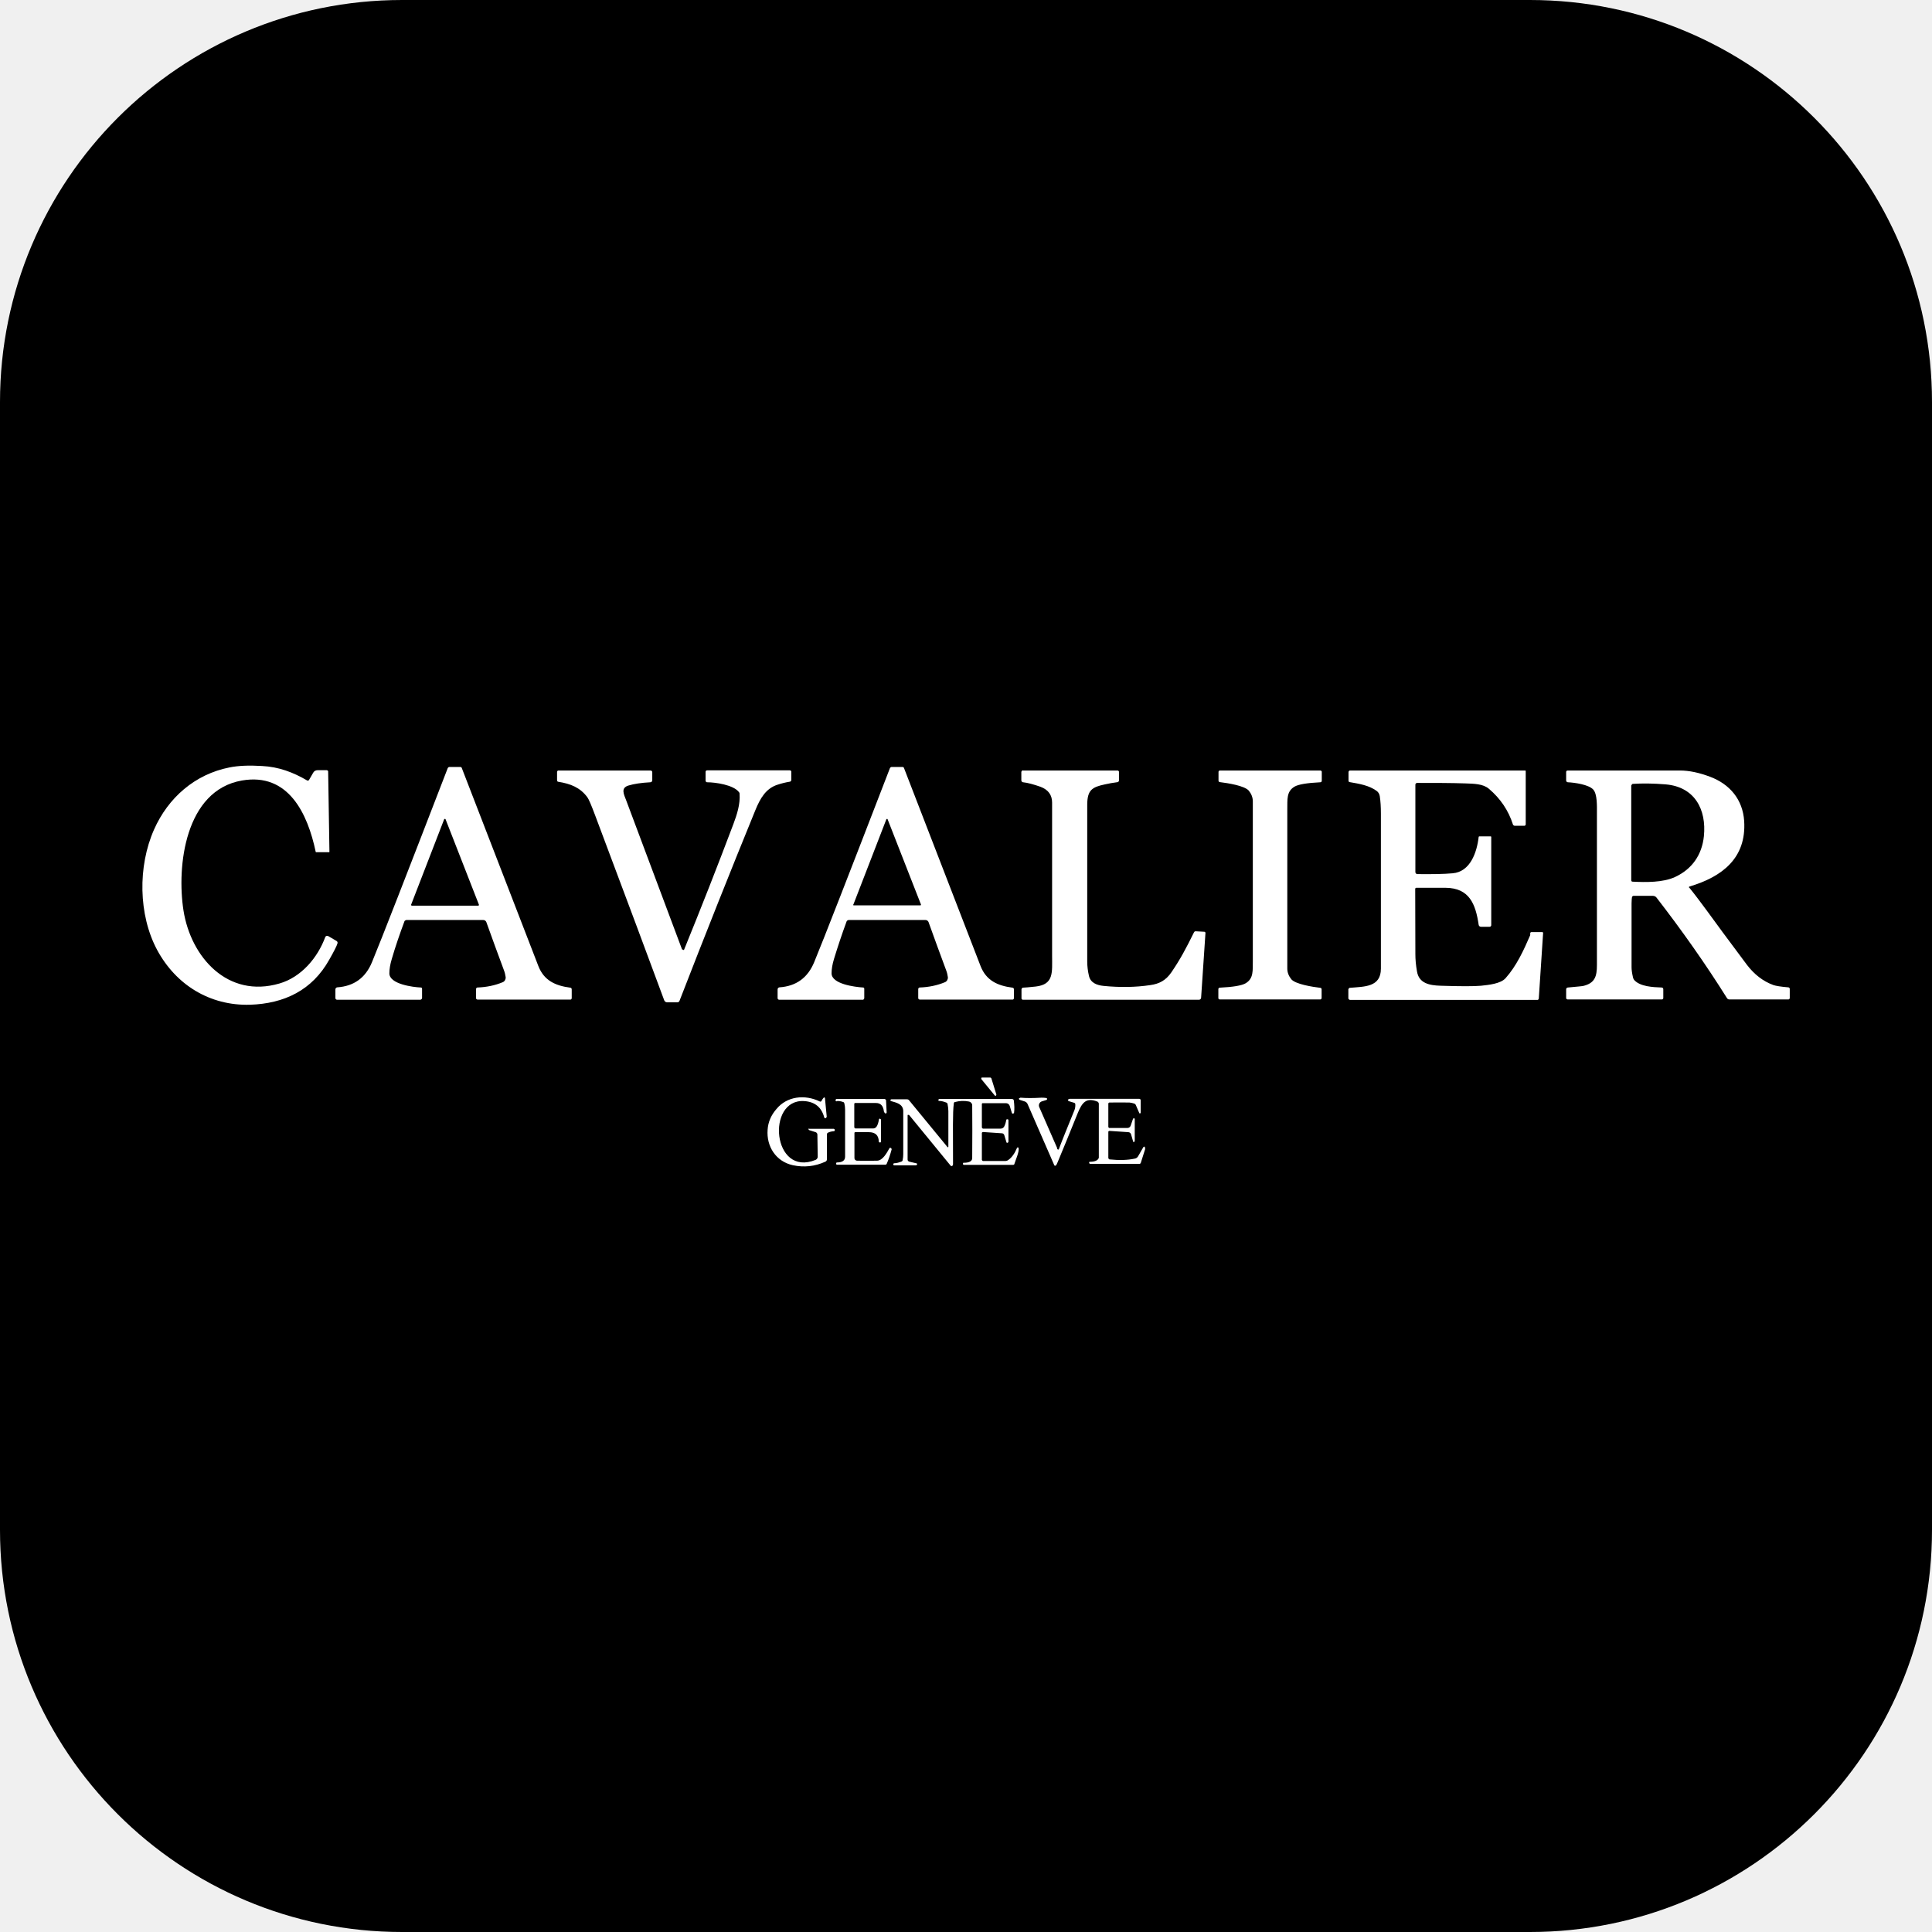
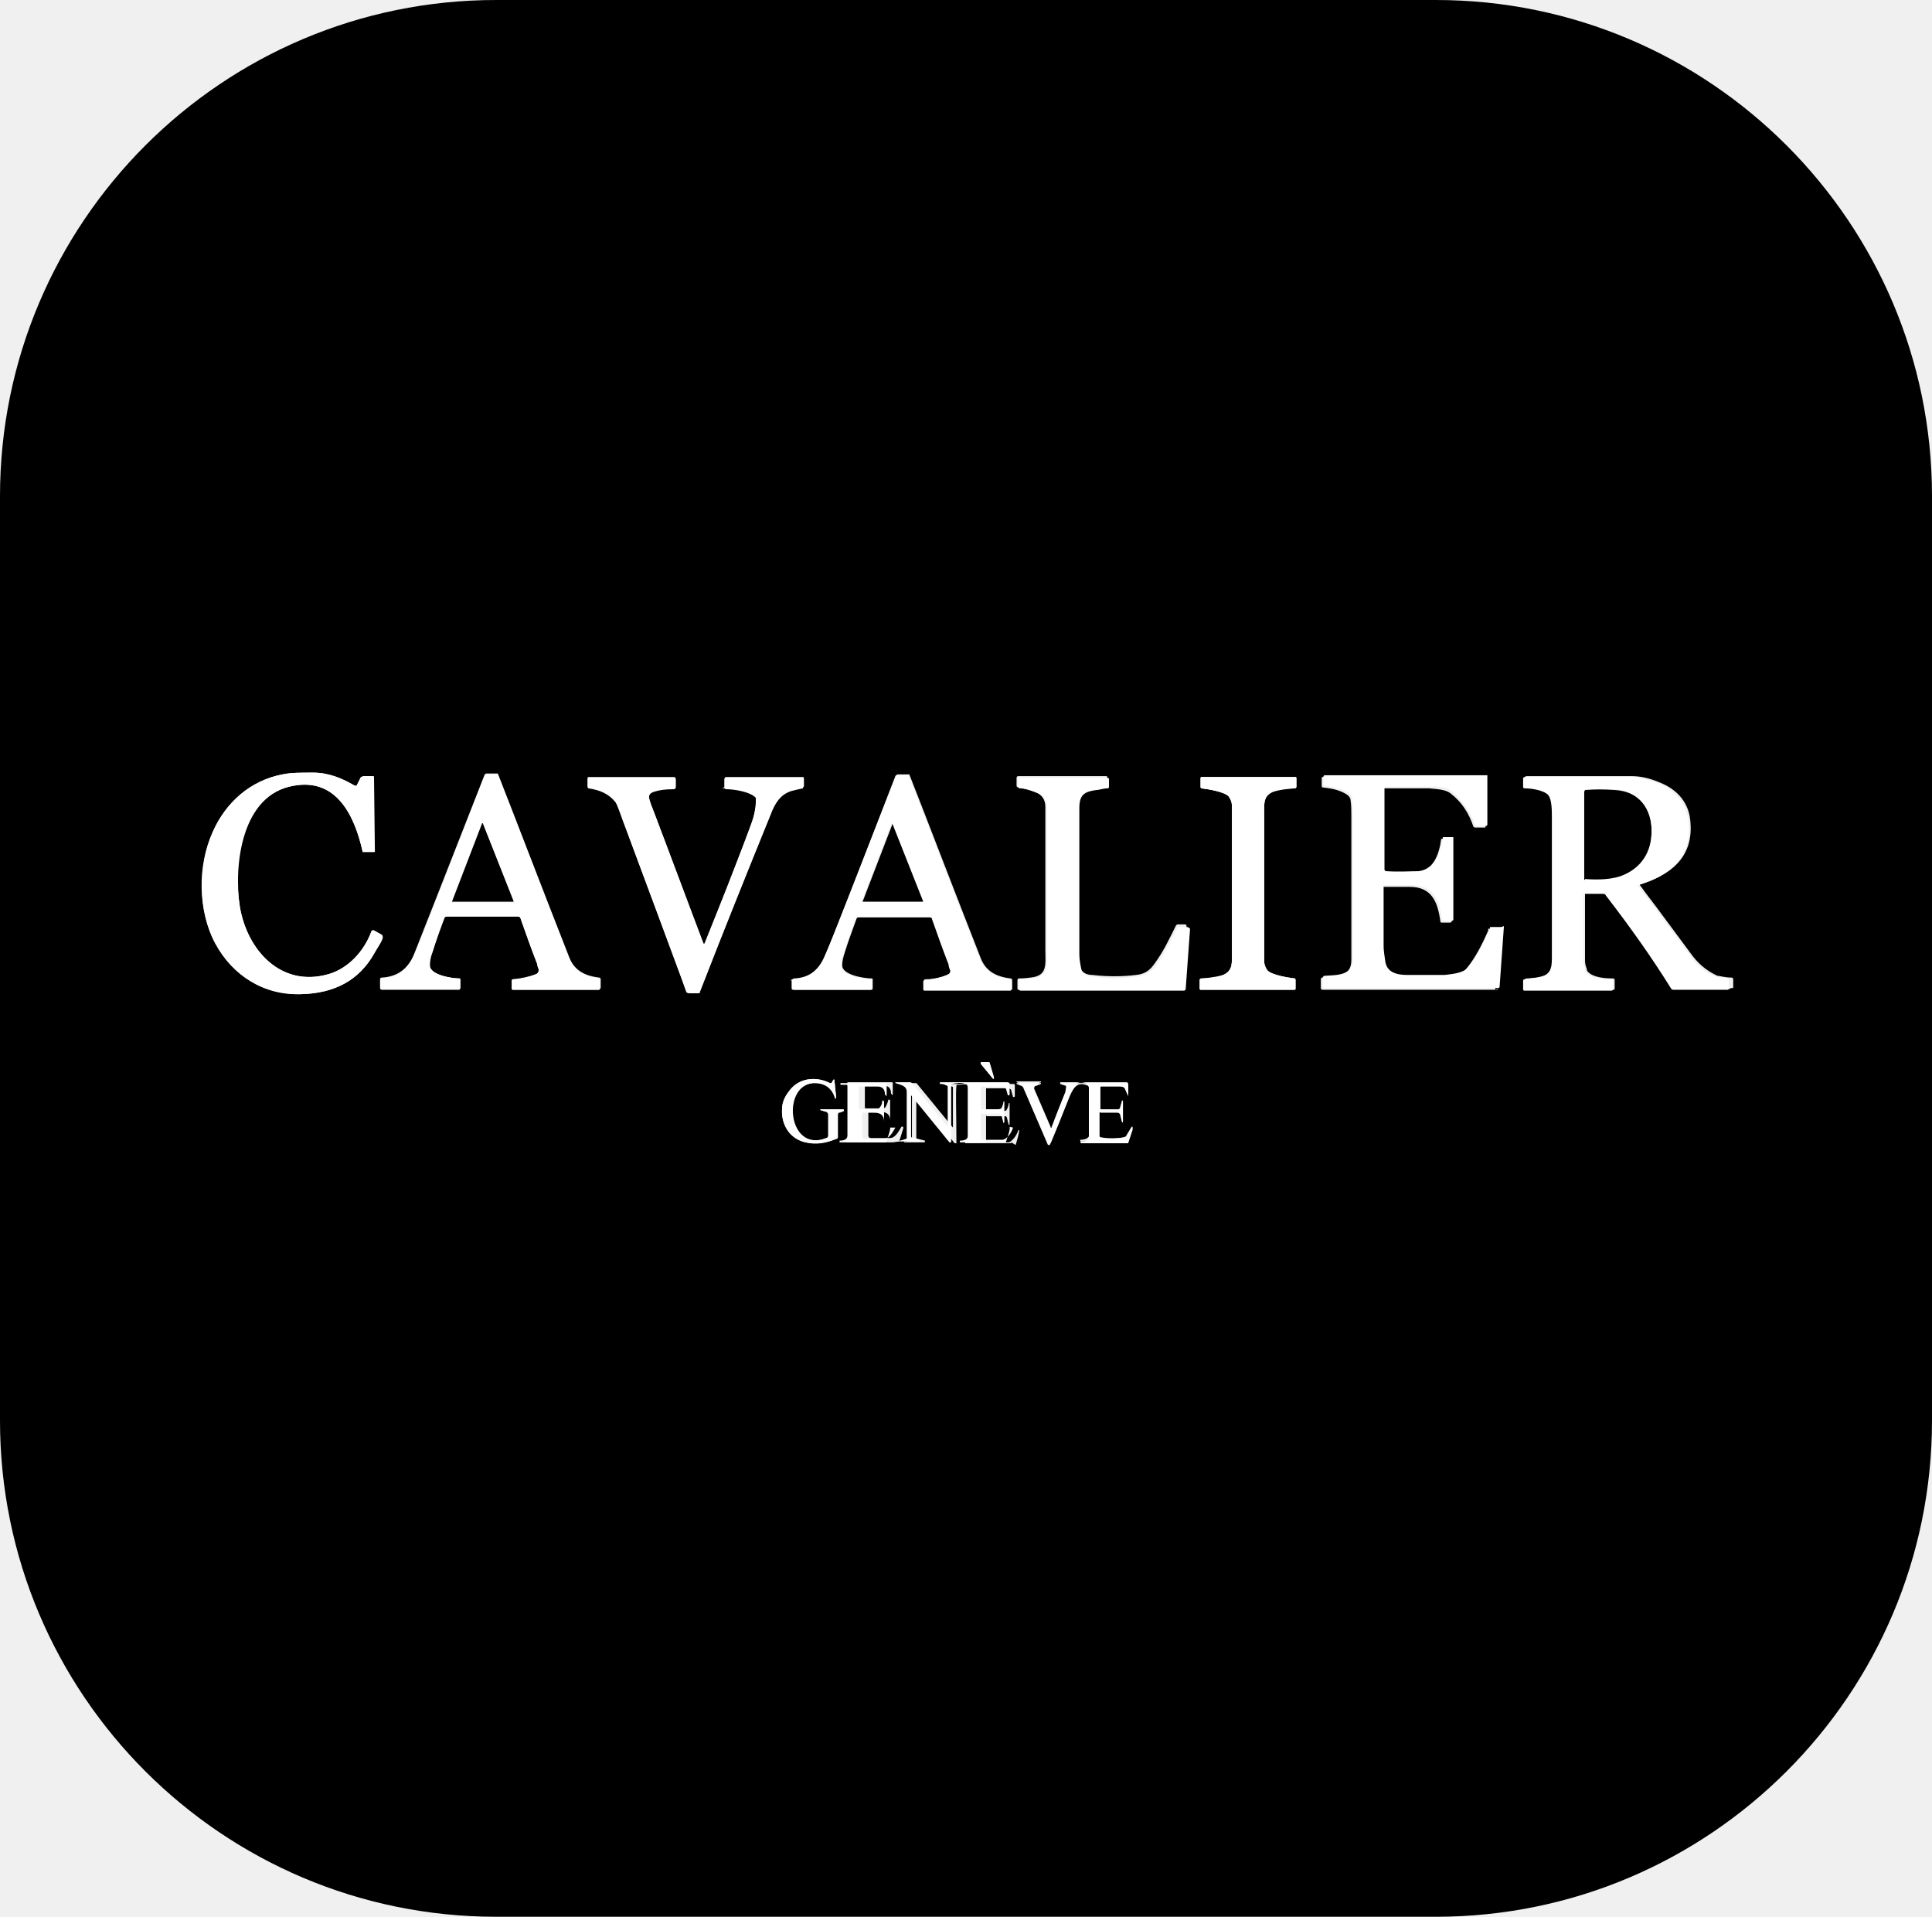
- <svg xmlns="http://www.w3.org/2000/svg" id="Layer_2" data-name="Layer 2" viewBox="0 0 119.93 119.93">
+ <svg xmlns="http://www.w3.org/2000/svg" id="Layer_2" version="1.1" viewBox="0 0 221.6 219.8">
  <defs>
    <style>
-       .cls-1 {
+       .st0 {
        fill: #fff;
      }
    </style>
  </defs>
-   <rect width="119.93" height="119.93" rx="24.96" ry="24.96" />
-   <g id="Layer_1-2" data-name="Layer 1-2">
-     <g>
-       <g>
-         <path class="cls-1" d="M20.45,52.88s0,.02-.02.02h-.8s-.03,0-.03-.01c-.5-2.39-1.7-4.94-4.58-4.44-3.53.61-4.06,5.32-3.63,8.07.46,2.91,2.75,5.47,5.96,4.53,1.35-.39,2.37-1.6,2.84-2.88.02-.06.09-.09.15-.07,0,0,.01,0,.02,0l.53.31c.05.03.08.09.06.15-.05.17-.22.5-.51,1.01-1.06,1.9-2.79,2.73-4.92,2.8-2.49.07-4.6-1.23-5.77-3.41-1.16-2.17-1.2-5.18-.19-7.46.88-1.99,2.55-3.44,4.68-3.86.54-.11,1.21-.14,2.02-.09,1.04.05,1.94.39,2.81.9.04.02.09,0,.11-.03l.26-.45c.05-.1.16-.16.27-.16h.58s.08.02.08.07h0s.08,4.99.08,4.99Z" />
-         <path class="cls-1" d="M26.12,62.06h-5.2c-.05,0-.1-.05-.1-.1h0v-.54c0-.07.05-.12.11-.13,1.04-.07,1.76-.59,2.16-1.56.6-1.45,2.16-5.46,4.7-12.04.02-.05.07-.08.11-.08h.69s.06.02.07.05c1.27,3.29,2.86,7.39,4.76,12.31.35.9,1.06,1.22,1.98,1.34.05,0,.09.05.09.1v.57s-.03.07-.07.07h-5.79s-.08-.03-.08-.08h0v-.59s.03-.08.08-.08c.58-.02,1.1-.13,1.58-.33.12-.05.19-.18.18-.31-.02-.14-.05-.28-.1-.41-.39-1.04-.75-2.04-1.1-3.01-.03-.08-.11-.13-.19-.13h-4.78s-.09.03-.11.07c-.3.81-.57,1.59-.79,2.35-.1.33-.15.63-.15.89,0,.67,1.46.86,1.96.88.04,0,.07.03.07.08v.59s-.03.07-.07.07h0Z" />
-         <path class="cls-1" d="M53.64,61.99s-.03.07-.07.07h-5.2c-.05,0-.1-.04-.1-.1v-.54c0-.07.05-.12.11-.13,1.04-.07,1.76-.59,2.16-1.56.6-1.45,2.16-5.46,4.7-12.04.02-.05.07-.08.11-.08h.69s.06.02.07.05c1.27,3.29,2.86,7.39,4.76,12.31.35.9,1.06,1.22,1.98,1.34.05,0,.09.05.09.1v.57s-.03.07-.07.07h-5.79s-.08-.03-.08-.08h0v-.59s.03-.08.08-.08c.58-.02,1.1-.13,1.58-.33.12-.05.19-.18.18-.31-.02-.14-.05-.28-.1-.41-.39-1.04-.75-2.04-1.1-3.01-.03-.08-.11-.13-.19-.13h-4.78s-.09.03-.11.07c-.3.81-.56,1.6-.79,2.35-.1.33-.15.63-.15.89,0,.67,1.46.85,1.96.88.04,0,.07.03.07.08v.59h0Z" />
-         <path class="cls-1" d="M42.37,58.94s.04.04.07.03c.01,0,.03-.01.03-.03,1.06-2.6,2.08-5.2,3.05-7.77.22-.59.44-1.24.39-1.9,0-.04-.01-.07-.04-.1-.34-.45-1.46-.61-1.98-.61-.05,0-.09-.05-.09-.1v-.55c0-.05.04-.09.09-.09h5.16s.07.03.07.07v.55s-.03.07-.07.08c-.31.05-.57.12-.78.19-.73.23-1.08.85-1.38,1.58-1.52,3.72-3.09,7.66-4.71,11.84-.02.05-.07.09-.13.09h-.63c-.09,0-.16-.05-.19-.13-.91-2.47-2.34-6.29-4.28-11.46-.24-.64-.4-1.02-.49-1.14-.45-.61-1.05-.84-1.8-.96-.05,0-.08-.05-.08-.09v-.54s.03-.07.07-.07h5.74c.05,0,.1.05.1.1v.5c0,.07-.05.13-.12.13-.57.03-1.02.1-1.35.2-.51.15-.29.55-.15.92.02.05,1.17,3.13,3.47,9.26h.02Z" />
-         <path class="cls-1" d="M63.52,47.83h5.87s.07.03.07.07v.57s-.03.07-.07.08c-.31.04-.58.09-.8.14-.8.17-1.09.35-1.1,1.25v9.74c0,.31.04.61.11.91.1.42.49.57.9.61,1,.1,1.98.09,2.91-.05.56-.08.96-.29,1.31-.8.57-.84.9-1.47,1.4-2.48.02-.04.06-.06.1-.06l.55.03s.07.03.06.07l-.27,4.02c0,.07-.06.13-.13.13h-10.95s-.07-.03-.07-.07h0v-.59s.03-.08.08-.09c.13,0,.39-.03.8-.07,1.14-.13,1.02-.88,1.02-1.91,0-3.45,0-6.61,0-9.51,0-.47-.24-.8-.72-.98-.43-.15-.79-.25-1.08-.28-.06,0-.11-.06-.11-.12v-.53s.04-.09.09-.09h0Z" />
-         <path class="cls-1" d="M77.77,54.95c0-3.21,0-4.94,0-5.2,0-.25-.09-.47-.25-.67-.27-.31-1.31-.47-1.8-.53-.05,0-.08-.05-.08-.09v-.56s.03-.07.07-.07h6.27s.07.03.07.07h0v.57c0,.05-.04.09-.09.09-.82.04-1.36.13-1.6.27-.51.3-.44.8-.45,1.42v4.67c0,3.21,0,4.94,0,5.2,0,.25.09.47.25.67.27.31,1.31.47,1.8.53.05,0,.08.05.08.09v.56s-.03.07-.07.07h-6.27s-.07-.03-.07-.07v-.57c0-.05.04-.09.09-.09.82-.04,1.36-.13,1.6-.27.51-.3.44-.8.45-1.42v-4.67Z" />
-         <path class="cls-1" d="M94.68,47.83s.03.01.03.03v3.33s-.03.07-.07.07h-.63s-.08-.03-.09-.07c-.28-.88-.78-1.62-1.5-2.23-.37-.31-.93-.31-1.46-.33-.89-.03-1.89-.03-2.99-.03-.06,0-.11.05-.11.11v5.42c0,.07.05.13.13.13.9.01,1.63,0,2.18-.05,1.1-.09,1.51-1.3,1.62-2.26,0-.02.02-.03.04-.03h.71s.03.01.03.03v5.48c0,.06-.05.1-.1.1h-.54c-.07,0-.13-.05-.14-.12-.19-1.28-.57-2.29-2.06-2.3-.57,0-1.17,0-1.81,0-.04,0-.07.03-.07.07h0c0,.99.01,2.34.01,4.05,0,.32.03.68.1,1.07.12.74.77.87,1.47.89,1.23.04,2.07.04,2.51,0,.46-.05,1.21-.12,1.52-.47.67-.75,1.12-1.72,1.52-2.65,0-.01.01-.03.01-.05v-.11s.03-.05.07-.05h.69s.04.02.04.05h0l-.27,4.09s-.03.07-.07.07h-11.66s-.09-.04-.09-.09v-.57s.03-.09.09-.09c.9-.08,1.93-.03,1.93-1.19v-9.63c0-.4-.02-.76-.07-1.08-.02-.13-.09-.25-.19-.32-.47-.35-1.1-.45-1.68-.55-.04,0-.07-.04-.07-.09v-.55s.03-.08.08-.08h10.9,0Z" />
-         <path class="cls-1" d="M104.87,55.11c.32.39.67.86,1.07,1.4.5.69,1.33,1.82,2.5,3.38.45.59.99,1.02,1.65,1.26.15.05.45.1.92.14.05,0,.09.05.09.09v.59s-.03.07-.07.07h-3.69c-.05,0-.1-.03-.13-.07-1.34-2.14-2.81-4.22-4.38-6.25-.05-.07-.14-.11-.23-.11h-1.21s-.07.03-.08.06c-.01.05-.03.19-.03.41,0,2.22,0,3.55,0,3.97,0,.16.03.37.09.63.01.05.04.11.07.15.37.42,1.18.45,1.71.47.06,0,.1.05.1.11v.56s-.03.07-.07.07h-5.88s-.08-.03-.08-.07v-.56c0-.06.05-.11.11-.11.59-.05.9-.09.92-.09.75-.17.88-.59.88-1.3v-9.43c0-.43.03-1.18-.23-1.47-.29-.31-1.15-.43-1.57-.45-.06,0-.11-.05-.11-.11v-.53c0-.05.04-.09.09-.09h6.97c.57,0,1.19.13,1.88.39,1.22.46,2.02,1.41,2.11,2.74.15,2.32-1.38,3.47-3.39,4.07-.03,0-.04.03-.03.06,0,0,0,.01,0,.02h0Z" />
-         <path class="cls-1" d="M61.74,67.99l-.82-1s-.02-.07,0-.09c.01,0,.03-.01.04-.01h.52s.05.02.06.05l.31,1s0,.07-.04.08c-.03,0-.05,0-.07-.02h0Z" />
-         <path class="cls-1" d="M50.22,70.07h1.54s.06.03.06.06v.04s-.02.05-.05.05c-.15.01-.27.04-.37.09-.05.02-.07.07-.07.12v1.54c0,.06-.03.11-.09.14-.66.3-1.33.37-2.03.22-1.04-.23-1.64-1.16-1.56-2.2.03-.47.21-.9.55-1.29.65-.79,1.76-.92,2.7-.46.03.01.07,0,.09-.03h0c.04-.09.09-.15.14-.21.02-.02.05-.02.07,0,0,0,.01.02.01.03l.11,1.15s-.03.09-.07.09h-.03s-.04,0-.05-.03c-.17-.65-.59-.99-1.26-1.03-2.36-.14-1.97,4.75.72,3.65.07-.03.13-.11.13-.19l-.02-1.38c0-.07-.05-.13-.11-.15l-.41-.13s-.04-.04-.03-.07c0-.02.03-.03.05-.03h0Z" />
-         <path class="cls-1" d="M56.4,69.21s-.04-.02-.05,0c0,0-.01.02-.01.03v2.74c0,.06.04.11.1.13l.47.11s.02.01.02.03v.03s-.03.06-.07.06h-1.36s-.05-.02-.05-.05v-.03s.02-.05.05-.05c.16,0,.31-.05.47-.11.03-.01.05-.04.06-.07.03-.15.04-.27.04-.39v-2.68c-.02-.44-.43-.51-.76-.61-.03-.01-.05-.05-.03-.07,0-.02.03-.04.05-.04h.97c.05,0,.1.02.13.06l2.39,2.91s.03.01.04,0c0,0,.01-.01.01-.03,0-.69,0-1.42,0-2.21,0-.13-.02-.28-.05-.44,0-.03-.03-.06-.06-.08-.17-.07-.33-.11-.47-.11-.02,0-.04-.01-.04-.04h0s.01-.05.01-.05c0,0,.02-.03.04-.03h4.54s.09.03.09.08c.04.29.05.55.02.76,0,.04-.04.07-.08.07-.03,0-.05-.02-.06-.05l-.13-.43c-.03-.1-.13-.17-.23-.17h-1.46s-.04.02-.04.04v1.47s.03.07.07.07h1.1c.09,0,.17-.05.21-.12.07-.13.11-.27.13-.41,0-.03.03-.05.06-.05h.05s.03.04.03.06v1.34s-.03.06-.06.06h-.03s-.02,0-.03-.02l-.14-.46c-.02-.06-.07-.1-.13-.11l-1.2-.08s-.05.02-.06.05h0v1.68s.03.07.07.07h1.38c.07,0,.14-.02.2-.07.21-.15.39-.4.53-.74.01-.03.04-.04.07-.03.01,0,.03.02.03.03.05.24-.19.75-.26.99,0,.03-.04.06-.08.06h-3.06s-.04-.01-.05-.03v-.03s-.01-.06.02-.07h.02c.35,0,.53-.1.53-.29.01-1.21.01-2.3,0-3.28,0-.11-.08-.2-.19-.23-.3-.06-.59-.05-.88.03-.04,0-.07.04-.07.08-.08.58-.05,1.72-.05,3.75,0,.05,0,.09-.03.11-.01.03-.05.04-.09.03,0,0-.01,0-.02-.01l-2.59-3.16h-.03Z" />
-         <path class="cls-1" d="M51.92,68.37s-.05-.02-.05-.05h0v-.05s.03-.05.05-.05h3s.07.03.08.07l.04.77s-.03.06-.05.06h-.03s-.08-.07-.09-.12c-.04-.35-.2-.53-.49-.53-.15,0-.58,0-1.3,0-.03,0-.05.03-.05.05h0v1.46s.03.07.07.07h1.1c.08,0,.16-.04.21-.11.07-.1.12-.25.15-.45,0-.03.03-.05.06-.05h0s.07.03.07.07v1.37s-.02.04-.05.04h-.04s-.05-.03-.05-.05c0-.39-.21-.59-.62-.59h-.84s-.05.01-.05.04h0v1.57c0,.09.07.15.15.16.41.01.83.01,1.27,0,.33-.02.58-.46.75-.77.02-.03.05-.04.09-.02.04.03.05.05.05.09-.09.33-.19.63-.31.9-.01.03-.05.05-.08.05h-3.01s-.05-.02-.05-.05v-.04s.02-.05.05-.05h0c.34,0,.51-.12.51-.36v-2.91c0-.11-.01-.25-.05-.4,0-.04-.03-.07-.07-.08-.13-.05-.26-.07-.39-.06h0Z" />
-         <path class="cls-1" d="M65.63,71.33s.05.04.07.03c.01,0,.02-.01.03-.03.25-.67.58-1.46.96-2.4.05-.12.07-.25.06-.39,0-.03-.03-.07-.06-.08l-.36-.11s-.04-.04-.03-.07c0,0,0-.02.01-.03.03-.03.05-.03.09-.04h4.32c.05,0,.09.04.09.09v.77s-.02.05-.05.05c-.02,0-.03-.01-.04-.03l-.22-.51s-.04-.05-.07-.07c-.12-.04-.23-.06-.32-.07-.43,0-.84-.01-1.24,0-.03,0-.07.03-.07.07v1.45s.03.06.06.06h1.13c.09,0,.17-.06.2-.15l.14-.41s.03-.05.06-.05h0s.05.03.05.05v1.3c0,.05,0,.09-.02.11-.01.02-.04.03-.06.02-.01,0-.02-.01-.02-.03l-.13-.45c-.02-.07-.09-.13-.17-.13l-1.18-.08s-.06.02-.06.05h0v1.64s.03.07.07.08c.6.06,1.12.05,1.58-.05.08-.01.15-.07.19-.13l.34-.59s.04-.03.07-.02c0,0,.01.01.02.02v.04s.03.07.01.11l-.27.85s-.04.05-.07.05h-3.07s-.06-.03-.06-.06h0v-.04s.01-.03.03-.03c.33,0,.52-.09.57-.25v-3.37s-.03-.09-.07-.11c-.71-.29-.97.05-1.24.71-.53,1.32-.95,2.33-1.24,3.03-.04.09-.07.17-.11.21-.02.03-.06.03-.09.01,0,0-.02-.01-.02-.03l-1.65-3.78c-.03-.08-.11-.15-.19-.17l-.31-.1s-.05-.05-.04-.07c0-.01.01-.03.03-.03.03-.02.06-.03.08-.03.34.03.77.03,1.28,0,.11,0,.21,0,.31.02.03,0,.05.03.05.07,0,.02-.02.04-.04.05l-.29.09c-.13.04-.21.19-.17.32,0,0,0,.02.01.03l1.12,2.56h-.02Z" />
-       </g>
-       <g>
-         <path d="M101.27,48.75s.03-.08.08-.09c.62-.04,1.3-.03,2.04.03,1.81.15,2.55,1.56,2.38,3.22-.12,1.15-.73,2.04-1.79,2.53-.75.35-1.83.33-2.64.29-.05,0-.08-.04-.08-.08v-5.9h0Z" />
-         <path d="M25.52,56.16l2.05-5.3s.03-.03.06-.03c.01,0,.02.01.03.03l2.07,5.3s0,.05-.03.06h-4.13s-.05-.01-.05-.04v-.02h0Z" />
-         <path d="M52.97,56.16l2.05-5.3s.03-.03.05-.03c.01,0,.02.01.03.03l2.07,5.29s0,.05-.03.05h-4.14s-.05-.01-.05-.03h0s.01-.01.01-.01Z" />
-       </g>
-     </g>
-   </g>
+   <path d="M189.4,96.1c.3-2.8-1-5.3-4.1-5.5-1.3-.1-2.4-.1-3.5,0,0,0-.1.2-.1.2h0v10.1c0,0,0,.1.1.1,1.4,0,3.2.1,4.5-.5,1.8-.8,2.9-2.4,3.1-4.3Z" />
+   <path d="M55.4,94.2c0,0-.1,0-.1,0l-3.5,9.1h0c0,0,0,.1,0,.1h7.1c0,0,0-.1,0-.1l-3.6-9.1s0,0,0,0Z" />
+   <path d="M164.7,0H56.9C25.5,0,0,25.5,0,56.9v106c0,31.4,25.5,56.9,56.9,56.9h107.8c31.4,0,56.9-25.5,56.9-56.9V56.9c0-31.4-25.5-56.9-56.9-56.9ZM94.7,109.5c1-2.5,3.7-9.4,8.1-20.6,0,0,.1-.1.2-.1h1.2s.1,0,.1,0c2.2,5.6,4.9,12.7,8.2,21.1.6,1.5,1.8,2.1,3.4,2.3,0,0,.2,0,.2.2v1s0,.1-.1.1h-9.9s-.1,0-.1-.1v-1s0-.1.1-.1c1,0,1.9-.2,2.7-.6s.3-.3.3-.5c0-.2,0-.5-.2-.7-.7-1.8-1.3-3.5-1.9-5.2,0-.1-.2-.2-.3-.2h-8.2s-.2,0-.2.1c-.5,1.4-1,2.7-1.4,4-.2.6-.3,1.1-.3,1.5,0,1.1,2.5,1.5,3.4,1.5,0,0,.1,0,.1.1v1h0s0,.2-.1.2h-8.9c0,0-.2,0-.2-.2v-.9c0-.1,0-.2.2-.2,1.8-.1,3-1,3.7-2.7ZM114,123.6s0,.1,0,.1c0,0,0,0-.1,0h0s-1.4-1.7-1.4-1.7c0,0,0-.1,0-.2,0,0,0,0,0,0h.9s0,0,.1,0l.5,1.7ZM34.6,114c-4.3.1-7.9-2.1-9.9-5.8-2-3.7-2.1-8.9-.3-12.8,1.5-3.4,4.4-5.9,8-6.6.9-.2,2.1-.2,3.5-.2,1.8,0,3.3.7,4.8,1.5,0,0,.2,0,.2,0l.4-.8c0-.2.3-.3.5-.3h1s.1,0,.1.1v8.6c.1,0,.1,0,.1,0,0,0,0,0,0,0h-1.4s0,0,0,0c-.9-4.1-2.9-8.5-7.9-7.6-6.1,1-7,9.1-6.2,13.8.8,5,4.7,9.4,10.2,7.8,2.3-.7,4.1-2.7,4.9-4.9,0-.1.2-.2.3-.1h0l.9.5c0,0,.1.2.1.3,0,.3-.4.9-.9,1.7-1.8,3.3-4.8,4.7-8.4,4.8ZM68.8,113.4s0,.1-.1.1h-9.9s-.1,0-.1-.1v-1s0-.1.1-.1c1,0,1.9-.2,2.7-.6.2,0,.3-.3.3-.5,0-.2,0-.5-.2-.7-.7-1.8-1.3-3.5-1.9-5.2,0-.1-.2-.2-.3-.2h-8.2s-.2,0-.2.1c-.5,1.4-1,2.7-1.4,4-.2.6-.3,1.1-.3,1.5,0,1.1,2.5,1.5,3.4,1.5,0,0,.1,0,.1.1v1s0,.1-.1.1h0s-8.9,0-8.9,0c0,0-.2,0-.2-.2v-.9c0-.1,0-.2.2-.2,1.8-.1,3-1,3.7-2.7,1-2.5,3.7-9.4,8.1-20.6,0,0,.1-.1.2-.1h1.2s.1,0,.1,0c2.2,5.6,4.9,12.7,8.2,21.1.6,1.5,1.8,2.1,3.4,2.3,0,0,.2,0,.2.2v1ZM88.4,93.3c-2.6,6.4-5.3,13.1-8.1,20.3,0,0-.1.2-.2.2h-1.1c-.2,0-.3,0-.3-.2-1.6-4.2-4-10.8-7.3-19.7-.4-1.1-.7-1.7-.8-2-.8-1-1.8-1.4-3.1-1.6,0,0-.1,0-.1-.2v-.9s0-.1.1-.1h9.8c0,0,.2,0,.2.2v.9c0,.1,0,.2-.2.2-1,0-1.7.2-2.3.3-.9.3-.5.9-.3,1.6,0,0,2,5.4,6,15.9h0s0,0,.1,0c0,0,0,0,0,0,1.8-4.5,3.6-8.9,5.2-13.3.4-1,.8-2.1.7-3.3,0,0,0-.1,0-.2-.6-.8-2.5-1-3.4-1s-.2,0-.2-.2v-.9c0,0,0-.2.2-.2h8.8s.1,0,.1.1v.9s0,.1-.1.1c-.5,0-1,.2-1.3.3-1.3.4-1.9,1.5-2.4,2.7ZM96.8,127.4s0,0,0,0c-.3,0-.5,0-.6.2,0,0-.1.1-.1.2v2.6c0,.1,0,.2-.2.2-1.1.5-2.3.6-3.5.4-1.8-.4-2.8-2-2.7-3.8,0-.8.4-1.5.9-2.2,1.1-1.4,3-1.6,4.6-.8,0,0,.1,0,.2,0,0-.2.2-.3.2-.4,0,0,0,0,.1,0,0,0,0,0,0,0l.2,2s0,.2-.1.2h0s0,0,0,0c-.3-1.1-1-1.7-2.2-1.8-4-.2-3.4,8.1,1.2,6.3.1,0,.2-.2.2-.3v-2.4c0-.1-.1-.2-.2-.3l-.7-.2s0,0,0-.1c0,0,0,0,0,0h0s2.6,0,2.6,0c0,0,.1,0,.1.1h0ZM102.4,131c0,0,0,0-.1,0h-5.2s0,0,0,0h0c0,0,0-.2,0-.2.6,0,.9-.2.9-.6v-5c0-.2,0-.4,0-.7,0,0,0-.1-.1-.1-.2,0-.4-.1-.7-.1h0s0,0,0,0h0c0,0,0-.2,0-.2h5.1s.1,0,.1.1v1.3c0,0,0,.1,0,.1h0s-.1-.1-.2-.2c0-.6-.3-.9-.8-.9h-2.2c0,0,0,0,0,0v2.5s0,.1.1.1h1.9c.1,0,.3,0,.4-.2.1-.2.2-.4.3-.8,0,0,0,0,.1,0,0,0,.1,0,.1.1v2.3s0,0,0,0h0s0,0,0,0c0-.7-.4-1-1.1-1h-1.4s0,0,0,0v2.7c0,.2.1.3.3.3.7,0,1.4,0,2.2,0,.6,0,1-.8,1.3-1.3,0,0,0,0,.2,0,0,0,0,0,0,.2-.2.6-.3,1.1-.5,1.5ZM116,131c0,0,0,.1-.1.1h-5.2s0,0,0,0h0c0,0,0-.2,0-.2h0c.6,0,.9-.2.9-.5,0-2.1,0-3.9,0-5.6,0-.2-.1-.3-.3-.4-.5-.1-1,0-1.5,0,0,0-.1,0-.1.1-.1,1,0,2.9,0,6.4s0,.2,0,.2c0,0,0,0-.2,0,0,0,0,0,0,0l-4.4-5.4h0s0,0,0,0c0,0,0,0,0,0v4.7c0,.1,0,.2.2.2l.8.2s0,0,0,0h0c0,0,0,.2-.1.2h-2.3s0,0,0,0h0c0,0,0-.1,0-.1.3,0,.5,0,.8-.2,0,0,0,0,.1-.1,0-.3,0-.5,0-.7v-4.6c0-.8-.7-.9-1.3-1,0,0,0,0,0-.1,0,0,0,0,0,0h1.7c0,0,.2,0,.2.1l4.1,5s0,0,0,0c0,0,0,0,0,0v-3.8c0-.2,0-.5,0-.8,0,0,0-.1-.1-.1-.3-.1-.6-.2-.8-.2s0,0,0,0h0c0,0,0-.1,0-.1h7.8s.2,0,.2.1c0,.5,0,.9,0,1.3,0,0,0,.1-.1.1s0,0-.1,0l-.2-.7c0-.2-.2-.3-.4-.3h-2.5s0,0,0,0v2.5s0,.1.1.1h1.9c.2,0,.3,0,.4-.2.1-.2.2-.5.2-.7,0,0,0,0,.1,0h0s0,0,0,.1v2.3s0,.1-.1.1h0s0,0,0,0l-.2-.8c0-.1-.1-.2-.2-.2h-2.1c0-.1,0-.1-.1,0v2.9s0,.1.1.1h2.4c.1,0,.2,0,.3-.1.4-.3.7-.7.9-1.3,0,0,0,0,.1,0,0,0,0,0,0,0,0,.4-.3,1.3-.4,1.7ZM129.9,129.4l-.5,1.5s0,0-.1,0h-5.3s-.1,0-.1-.1h0c0,0,0-.1,0-.1.6,0,.9-.2,1-.4v-5.8s0-.2-.1-.2c-1.2-.5-1.7,0-2.1,1.2-.9,2.3-1.6,4-2.1,5.2,0,.2-.1.3-.2.4,0,0-.1,0-.2,0,0,0,0,0,0,0l-2.8-6.5c0-.1-.2-.3-.3-.3l-.5-.2s0,0,0-.1c0,0,0,0,0,0,0,0,.1,0,.1,0,.6,0,1.3,0,2.2,0,.2,0,.4,0,.5,0,0,0,0,0,0,.1s0,0,0,0l-.5.2c-.2,0-.4.3-.3.5,0,0,0,0,0,0l1.9,4.4h0,0c0,0,0,.2.1.1,0,0,0,0,0,0,.4-1.1,1-2.5,1.6-4.1,0-.2.1-.4.1-.7,0,0,0-.1-.1-.1l-.6-.2s0,0,0-.1c0,0,0,0,0,0,0,0,0,0,.2,0h7.4c0,0,.2,0,.2.2v1.3s0,0,0,0,0,0,0,0l-.4-.9s0,0-.1-.1c-.2,0-.4-.1-.5-.1-.7,0-1.4,0-2.1,0,0,0-.1,0-.1.1v2.5s0,.1.1.1h1.9c.2,0,.3-.1.3-.3l.2-.7s0,0,.1,0c0,0,0,0,0,0v2.2c0,0,0,.2,0,.2,0,0,0,0-.1,0,0,0,0,0,0,0l-.2-.8c0-.1-.2-.2-.3-.2h-2c0-.1-.1-.1-.1,0v2.8s0,.1.1.1c1,.1,1.9,0,2.7,0,.1,0,.3-.1.3-.2l.6-1s0,0,.1,0h0c0,.1,0,.2,0,.3ZM135.8,113.3c0,.1-.1.2-.2.2h-18.8s-.1,0-.1-.1v-1s0-.1.1-.2c.2,0,.7,0,1.4-.1,2-.2,1.7-1.5,1.7-3.3v-16.3c0-.8-.4-1.4-1.2-1.7-.7-.3-1.4-.4-1.9-.5-.1,0-.2-.1-.2-.2v-.9s0-.2.2-.2h0s10.1,0,10.1,0c0,0,.1,0,.1.1v1s0,.1-.1.1c-.5,0-1,.2-1.4.2-1.4.3-1.9.6-1.9,2.1v16.7c0,.5,0,1,.2,1.6.2.7.8,1,1.5,1,1.7.2,3.4.2,5,0,1-.1,1.6-.5,2.2-1.4,1-1.4,1.5-2.5,2.4-4.3,0,0,.1-.1.2-.1h.9c0,0,.1.1.1.2l-.5,6.9ZM148.7,90.2c0,0,0,.2-.2.2-1.4,0-2.3.2-2.7.5-.9.5-.8,1.4-.8,2.4v16.9c0,.4.2.8.4,1.1.5.5,2.2.8,3.1.9,0,0,.1,0,.1.2v1s0,.1-.1.1h-10.8s-.1,0-.1-.1v-1c0,0,0-.2.2-.2,1.4,0,2.3-.2,2.7-.5.9-.5.8-1.4.8-2.4v-16.9c0-.4-.2-.8-.4-1.1-.5-.5-2.2-.8-3.1-.9,0,0-.1,0-.1-.2v-1s0-.1.1-.1h10.8s.1,0,.1.1v1ZM171.8,113.4s0,.1-.1.1h-20s-.2,0-.2-.2v-1s0-.2.2-.2c1.5-.1,3.3,0,3.3-2v-16.5c0-.7,0-1.3-.1-1.9,0-.2-.2-.4-.3-.5-.8-.6-1.9-.8-2.9-.9,0,0-.1,0-.1-.2v-.9s0-.1.1-.1h18.7s0,0,0,0v5.7s0,.1-.1.1h-1.1s-.1,0-.2-.1c-.5-1.5-1.3-2.8-2.6-3.8-.6-.5-1.6-.5-2.5-.6-1.5,0-3.2,0-5.1,0s-.2,0-.2.2v9.3c0,.1,0,.2.2.2,1.5,0,2.8,0,3.7,0,1.9-.2,2.6-2.2,2.8-3.9,0,0,0,0,0,0h1.2s0,0,0,0v9.4c0,.1,0,.2-.2.2h-.9c-.1,0-.2,0-.2-.2-.3-2.2-1-3.9-3.5-3.9h-3.1c0,0-.1,0-.1.1,0,1.7,0,4,0,6.9s0,1.2.2,1.8c.2,1.3,1.3,1.5,2.5,1.5,2.1,0,3.6,0,4.3,0,.8,0,2.1-.2,2.6-.8,1.1-1.3,1.9-2.9,2.6-4.5,0,0,0,0,0,0v-.2s0,0,.1,0h1.2s0,0,0,0l-.5,7ZM198.5,113.3s0,.1-.1.1h-6.3c0,0-.2,0-.2-.1-2.3-3.7-4.8-7.2-7.5-10.7,0-.1-.2-.2-.4-.2h-2.1s-.1,0-.1.1c0,0,0,.3,0,.7v6.8c0,.3,0,.6.2,1.1,0,0,0,.2.1.3.6.7,2,.8,2.9.8.1,0,.2,0,.2.2v1s0,.1-.1.1h-10.1s-.1,0-.1-.1v-1c0-.1,0-.2.2-.2,1,0,1.5-.2,1.6-.2,1.3-.3,1.5-1,1.5-2.2v-16.2c0-.7,0-2-.4-2.5-.5-.5-2-.7-2.7-.8-.1,0-.2,0-.2-.2v-.9c0,0,0-.2.2-.2h12c1,0,2,.2,3.2.7,2.1.8,3.5,2.4,3.6,4.7.3,4-2.4,6-5.8,7,0,0,0,0,0,.1h0s0,0,0,0c.5.7,1.1,1.5,1.8,2.4.9,1.2,2.3,3.1,4.3,5.8.8,1,1.7,1.7,2.8,2.2.3,0,.8.2,1.6.2,0,0,.2,0,.2.2v1Z" />
+   <path d="M106,103.5c0,0,0,0,0,0l-3.6-9.1s0,0,0,0c0,0,0,0,0,0l-3.5,9.1h0c0,0,0,0,0,0h7.1Z" />
+   <path class="st0" d="M43.8,107.2l-.9-.5h0c-.1,0-.2,0-.3.1-.8,2.2-2.6,4.3-4.9,4.9-5.5,1.6-9.4-2.8-10.2-7.8-.7-4.7.2-12.8,6.2-13.8,4.9-.9,7,3.5,7.9,7.6,0,0,0,0,0,0h1.4s0,0,0,0h0s-.1-8.6-.1-8.6c0,0-.1-.1-.1-.1h-1c-.2,0-.4.1-.5.3l-.4.8c0,0-.1,0-.2,0-1.5-.9-3-1.5-4.8-1.5-1.4,0-2.5,0-3.5.2-3.7.7-6.5,3.2-8,6.6-1.7,3.9-1.7,9.1.3,12.8,2,3.7,5.6,6,9.9,5.8,3.7-.1,6.6-1.5,8.4-4.8.5-.9.8-1.4.9-1.7,0-.1,0-.2-.1-.3Z" />
+   <path class="st0" d="M68.7,112.2c-1.6-.2-2.8-.8-3.4-2.3-3.3-8.4-6-15.5-8.2-21.1,0,0-.1,0-.1,0h-1.2c0,0-.2,0-.2.1-4.4,11.3-7,18.2-8.1,20.6-.7,1.7-1.9,2.6-3.7,2.7-.1,0-.2.1-.2.2v.9c0,0,0,.2.2.2h8.9c0,0,.1-.2.1-.2v-1c0,0,0-.1-.1-.1-.9,0-3.4-.4-3.4-1.5s0-1,.3-1.5c.4-1.3.8-2.6,1.4-4,0,0,.2-.1.2-.1h8.2c.1,0,.3,0,.3.2.6,1.7,1.2,3.4,1.9,5.2,0,.2.1.5.2.7,0,.2-.1.4-.3.5-.8.3-1.7.5-2.7.6,0,0-.1.1-.1.1v1c0,0,.1.1.1.1h9.9c0,0,.1-.1.1-.1v-1c0,0,0-.2-.2-.2ZM58.9,103.5h-7.1s0,0,0,0h0s3.5-9.1,3.5-9.1c0,0,0,0,.1,0s0,0,0,0l3.6,9.1s0,0,0,.1Z" />
+   <path class="st0" d="M90.8,112.4v.9c0,.1,0,.2.2.2h8.9c0,0,.1-.1.1-.1h0v-1c0,0,0-.1-.1-.1-.9,0-3.4-.4-3.4-1.5s0-1,.3-1.5c.4-1.3.8-2.6,1.4-4,0,0,.2-.1.2-.1h8.2c.1,0,.3,0,.3.2.6,1.7,1.2,3.4,1.9,5.2,0,.2.1.5.2.7,0,.2-.1.4-.3.5-.8.3-1.7.5-2.7.6,0,0-.1.1-.1.1v1c0,0,.1.1.1.1h9.9c0,0,.1-.1.1-.1v-1c0,0,0-.2-.2-.2-1.6-.2-2.8-.8-3.4-2.3-3.3-8.4-6-15.5-8.2-21.1,0,0-.1,0-.1,0h-1.2c0,0-.2,0-.2.1-4.4,11.3-7,18.2-8.1,20.6-.7,1.7-1.9,2.6-3.7,2.7-.1,0-.2.1-.2.2ZM98.8,103.4h0l3.5-9.1s0,0,0,0,0,0,0,0l3.6,9.1s0,0,0,0h-7.1s0,0,0,0h0Z" />
+   <path class="st0" d="M92.1,90.3c0,0,.1-.1.1-.1v-.9c0,0-.1-.1-.1-.1h-8.8c0,0-.2,0-.2.2v.9c0,0,0,.2.2.2.9,0,2.8.3,3.4,1,0,0,0,.1,0,.2,0,1.1-.3,2.2-.7,3.3-1.7,4.4-3.4,8.9-5.2,13.3,0,0,0,0,0,0,0,0-.1,0-.1,0h0c-3.9-10.5-5.9-15.8-6-15.9-.2-.6-.6-1.3.3-1.6.6-.2,1.3-.3,2.3-.3.1,0,.2-.1.2-.2v-.9c0,0,0-.2-.2-.2h-9.8c0,0-.1.1-.1.1v.9c0,0,0,.2.1.2,1.3.2,2.3.6,3.1,1.6.2.2.4.9.8,2,3.3,8.9,5.8,15.4,7.3,19.7,0,.1.2.2.3.2h1.1c.1,0,.2,0,.2-.2,2.8-7.2,5.5-13.9,8.1-20.3.5-1.3,1.1-2.3,2.4-2.7.4-.1.8-.2,1.3-.3Z" />
+   <path class="st0" d="M136.2,106.3h-.9c0,0-.1,0-.2,0-.9,1.7-1.4,2.8-2.4,4.3-.6.9-1.3,1.2-2.2,1.4-1.6.2-3.3.3-5,0-.7,0-1.4-.3-1.5-1-.1-.5-.2-1-.2-1.6v-16.7c0-1.5.5-1.9,1.9-2.1.4,0,.8-.2,1.4-.2,0,0,.1-.1.1-.1v-1c0,0-.1-.1-.1-.1h-10.1c0,0-.2.1-.2.1v.9c0,.1,0,.2.2.2.5,0,1.1.2,1.9.5.8.3,1.2.9,1.2,1.7v16.3c0,1.8.2,3.1-1.7,3.3-.7,0-1.1.1-1.4.1,0,0-.1.2-.1.2v1c0,0,.1.1.1.1h18.8c.1,0,.2-.1.2-.2l.5-6.9c0,0-.1-.1-.1-.1Z" />
+   <path class="st0" d="M148.6,89.1h-10.8c0,0-.1.1-.1.1v1c0,0,0,.2.1.2.8.1,2.6.4,3.1.9.3.3.4.7.4,1.1v16.9c0,1.1.1,1.9-.8,2.4-.4.2-1.3.4-2.7.5,0,0-.2,0-.2.2v1c0,0,.1.1.1.1h10.8c0,0,.1-.1.1-.1v-1c0,0,0-.2-.1-.2-.8-.1-2.6-.4-3.1-.9-.3-.3-.4-.7-.4-1.1v-16.9c0-1.1-.1-1.9.8-2.4.4-.2,1.3-.4,2.7-.5,0,0,.2,0,.2-.2v-1c0,0-.1-.1-.1-.1Z" />
+   <path class="st0" d="M172.2,106.3h-1.2c0,0-.1,0-.1,0v.2s0,0,0,0c-.7,1.6-1.5,3.3-2.6,4.5-.5.6-1.8.7-2.6.8-.8,0-2.2,0-4.3,0-1.2,0-2.3-.3-2.5-1.5-.1-.7-.2-1.3-.2-1.8,0-2.9,0-5.2,0-6.9s0-.1.1-.1h3.1c2.6,0,3.2,1.7,3.5,3.9,0,.1.1.2.2.2h.9c0,0,.2,0,.2-.2v-9.4s0,0,0,0h-1.2s0,0,0,0c-.2,1.6-.9,3.7-2.8,3.9-.9,0-2.2.1-3.7,0-.1,0-.2-.1-.2-.2v-9.3c0-.1,0-.2.2-.2,1.9,0,3.6,0,5.1,0,.9,0,1.9,0,2.5.6,1.2,1,2.1,2.3,2.6,3.8,0,0,.2.1.2.1h1.1c0,0,.1-.1.1-.1v-5.7s0,0,0,0h-18.7c0,0-.1.1-.1.1v.9c0,0,0,.2.1.2,1,.2,2.1.3,2.9.9.2.1.3.3.3.5,0,.5.1,1.2.1,1.9v16.5c0,2-1.8,1.9-3.3,2-.1,0-.2.2-.2.2v1c0,0,.2.2.2.2h20c0,0,.1-.1.1-.1l.5-7c0,0,0,0,0,0Z" />
+   <path class="st0" d="M198.4,112.2c-.8,0-1.3-.2-1.6-.2-1.1-.4-2.1-1.1-2.8-2.2-2-2.7-3.4-4.6-4.3-5.8-.7-.9-1.3-1.7-1.8-2.4h0c0,0,0-.1,0-.1,3.4-1,6.1-3,5.8-7-.2-2.3-1.5-3.9-3.6-4.7-1.2-.4-2.2-.7-3.2-.7h-12c0,0-.2,0-.2.2v.9c0,.1,0,.2.2.2.7,0,2.2.2,2.7.8.4.5.4,1.8.4,2.5v16.2c0,1.2-.2,1.9-1.5,2.2,0,0-.6,0-1.6.2-.1,0-.2,0-.2.2v1c0,0,.1.1.1.1h10.1c0,0,.1-.1.1-.1v-1c0-.1,0-.2-.2-.2-.9,0-2.3,0-2.9-.8,0,0-.1-.2-.1-.3-.1-.4-.2-.8-.2-1.1v-6.8c0-.4,0-.6,0-.7,0,0,.1-.1.1-.1h2.1c.2,0,.3,0,.4.2,2.7,3.5,5.2,7,7.5,10.7,0,0,.1.1.2.1h6.3c0,0,.1-.1.1-.1v-1c0,0,0-.2-.2-.2ZM181.8,100.9c0,0-.1,0-.1-.1v-10.1h0s0-.1.1-.2c1.1,0,2.2,0,3.5,0,3.1.3,4.4,2.7,4.1,5.5-.2,2-1.3,3.5-3.1,4.3-1.3.6-3.1.6-4.5.5Z" />
+   <path class="st0" d="M113.4,121.8h-.9s0,0,0,0c0,0,0,.2,0,.2l1.4,1.7h0c0,0,0,0,.1,0,0,0,0-.1,0-.1l-.5-1.7c0,0-.1,0-.1,0Z" />
+   <path class="st0" d="M96.7,127.2h-2.6,0s0,0,0,0c0,0,0,.1,0,.1l.7.2c.1,0,.2.1.2.3v2.4c0,.1,0,.3-.2.3-4.6,1.9-5.3-6.5-1.2-6.3,1.1,0,1.9.7,2.2,1.8,0,0,0,0,0,0h0c0,0,.1-.2.1-.2l-.2-2s0,0,0,0c0,0,0,0-.1,0,0,.1-.2.2-.2.4,0,0-.1,0-.2,0-1.6-.8-3.5-.6-4.6.8-.6.7-.9,1.4-.9,2.2-.1,1.8.9,3.4,2.7,3.8,1.2.3,2.3.1,3.5-.4.1,0,.2-.1.2-.2v-2.6c0,0,0-.2.1-.2.2,0,.4-.1.6-.2,0,0,0,0,0,0h0c0-.1-.1-.2-.1-.2Z" />
+   <path class="st0" d="M116.2,129.3c-.2.6-.5,1-.9,1.3-.1,0-.2.1-.3.1h-2.4c0,0-.1-.1-.1-.1v-2.9c0,0,.1,0,.1,0h2.1c.1.2.2.2.2.3l.2.8s0,0,0,0h0c0,0,.1-.1.1-.1v-2.3s0-.1,0-.1h0c0,0-.1,0-.1,0,0,.2-.1.5-.2.7,0,.1-.2.2-.4.2h-1.9c0,0-.1-.1-.1-.1v-2.5s0,0,0,0h2.5c.2,0,.3.1.4.3l.2.7c0,0,0,0,.1,0s.1,0,.1-.1c0-.4,0-.8,0-1.3,0,0-.2-.1-.2-.1h-7.8s0,0,0,0h0c0,.1,0,.2,0,.2.2,0,.5,0,.8.2,0,0,.1,0,.1.1,0,.3,0,.5,0,.8v3.8s0,0,0,0c0,0,0,0,0,0l-4.1-5c0,0-.1-.1-.2-.1h-1.7s0,0,0,0c0,0,0,.1,0,.1.6.2,1.3.3,1.3,1v4.6c0,.2,0,.4,0,.7,0,0,0,.1-.1.1-.3.1-.5.2-.8.2s0,0,0,0h0c0,.1,0,.1,0,.1h2.3c0,0,.1-.1.1-.1h0c0,0,0-.1,0-.1l-.8-.2c-.1,0-.2-.1-.2-.2v-4.7s0,0,0,0c0,0,0,0,0,0h0s0,0,0,0l4.4,5.4s0,0,0,0c0,0,.1,0,.2,0,0,0,0-.1,0-.2,0-3.5,0-5.4,0-6.4,0,0,0-.1.1-.1.5-.1,1-.2,1.5,0,.2,0,.3.2.3.4,0,1.7,0,3.6,0,5.6,0,.3-.3.5-.9.5h0c0,0,0,.1,0,.1h0c0,0,0,.1,0,.1h5.2c0,0,.1,0,.1-.1.1-.4.5-1.3.4-1.7,0,0,0,0,0,0,0,0-.1,0-.1,0Z" />
+   <path class="st0" d="M102.7,129.3c-.3.5-.7,1.3-1.3,1.3-.8,0-1.5,0-2.2,0-.1,0-.3-.1-.3-.3v-2.7c0,0,0,0,0,0h1.4c.7,0,1.1.3,1.1,1s0,0,0,0h0c0,0,0,0,0,0v-2.3c0,0-.1-.1-.1-.1,0,0-.1,0-.1,0,0,.3-.1.6-.3.8,0,.1-.2.2-.4.2h-1.9c0,0-.1-.1-.1-.1v-2.5s0,0,0,0h2.2c.5,0,.8.3.8.9,0,0,.2.2.2.2h0s0-.1,0-.1v-1.3c0,0-.2-.1-.2-.1h-5.1s0,0,0,0h0c0,.1,0,.2,0,.2h0c.2,0,.4,0,.7,0,0,0,.1,0,.1.1,0,.3,0,.5,0,.7v5c0,.4-.3.6-.9.6s0,0,0,0h0c0,.1,0,.2,0,.2h5.2c0,0,.1,0,.1,0,.2-.5.4-1,.5-1.5,0,0,0-.1,0-.2,0,0-.1,0-.2,0Z" />
+   <path class="st0" d="M129.9,129.2h0c0,0-.1,0-.1,0l-.6,1c0,.1-.2.2-.3.2-.8.2-1.7.2-2.7,0,0,0-.1-.1-.1-.1v-2.8c0,0,.1,0,.1,0h2c.1.1.3.2.3.4l.2.8s0,0,0,0c0,0,0,0,.1,0,0,0,0-.1,0-.2v-2.2s0,0,0,0c0,0-.1,0-.1,0l-.2.7c0,.2-.2.3-.3.3h-1.9c0,0-.1-.1-.1-.1v-2.5c0,0,0-.1.1-.1.7,0,1.4,0,2.1,0,.2,0,.3,0,.5.1,0,0,.1.1.1.1l.4.9s0,0,0,0c0,0,0,0,0,0v-1.3c0,0,0-.2-.2-.2h-7.4c0,0-.1,0-.2,0s0,0,0,0c0,0,0,.1,0,.1l.6.2c0,0,.1,0,.1.1,0,.2,0,.5-.1.7-.7,1.6-1.2,3-1.6,4.1,0,0,0,0,0,0,0,0-.1,0-.1,0h0c0,0,0,0,0,0l-1.9-4.4s0,0,0,0c0-.2,0-.5.3-.5l.5-.2s0,0,0,0c0,0,0-.1,0-.1-.2,0-.3,0-.5,0-.9,0-1.6,0-2.2,0,0,0,0,0-.1,0,0,0,0,0,0,0,0,0,0,.1,0,.1l.5.2c.1,0,.3.2.3.3l2.8,6.5s0,0,0,0c0,0,.1,0,.2,0,0,0,.1-.2.2-.4.5-1.2,1.2-2.9,2.1-5.2.5-1.1.9-1.7,2.1-1.2,0,0,.1.2.1.2v5.8c0,.3-.4.4-1,.4s0,0,0,0h0c0,.1.1.2.1.2h5.3c0,0,.1,0,.1,0l.5-1.5c0,0,0-.2,0-.2h0Z" />
</svg>
